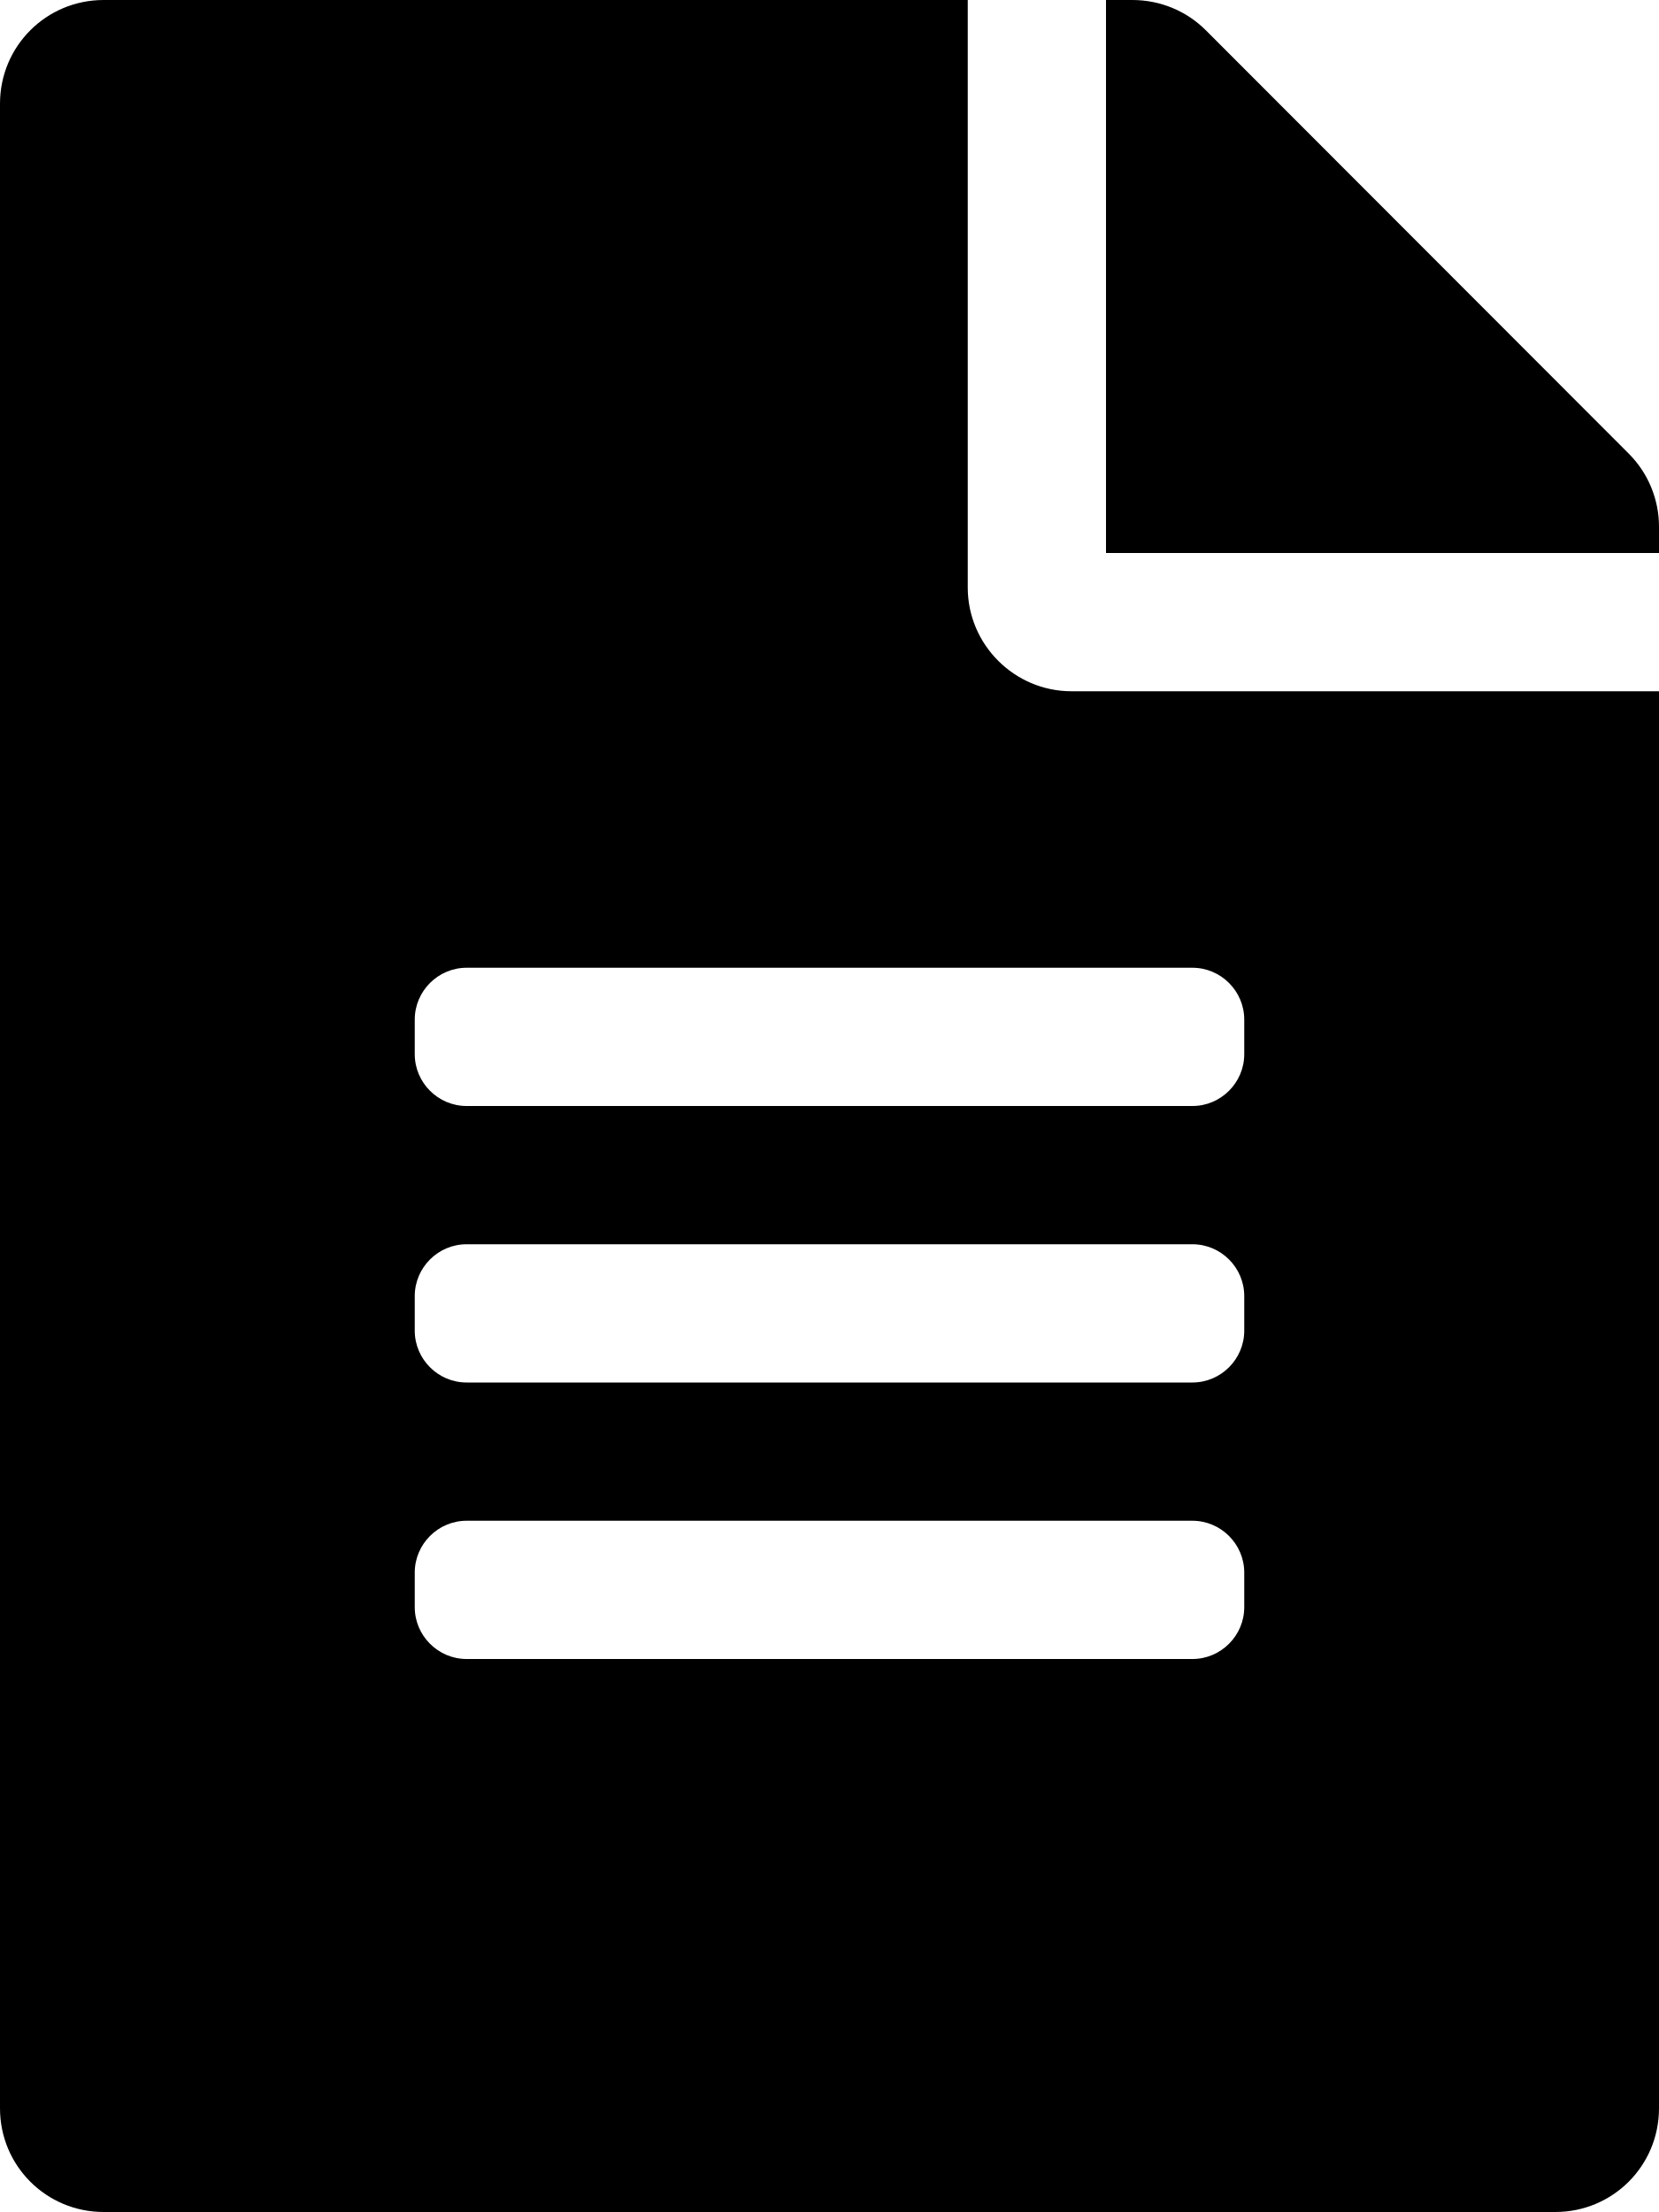
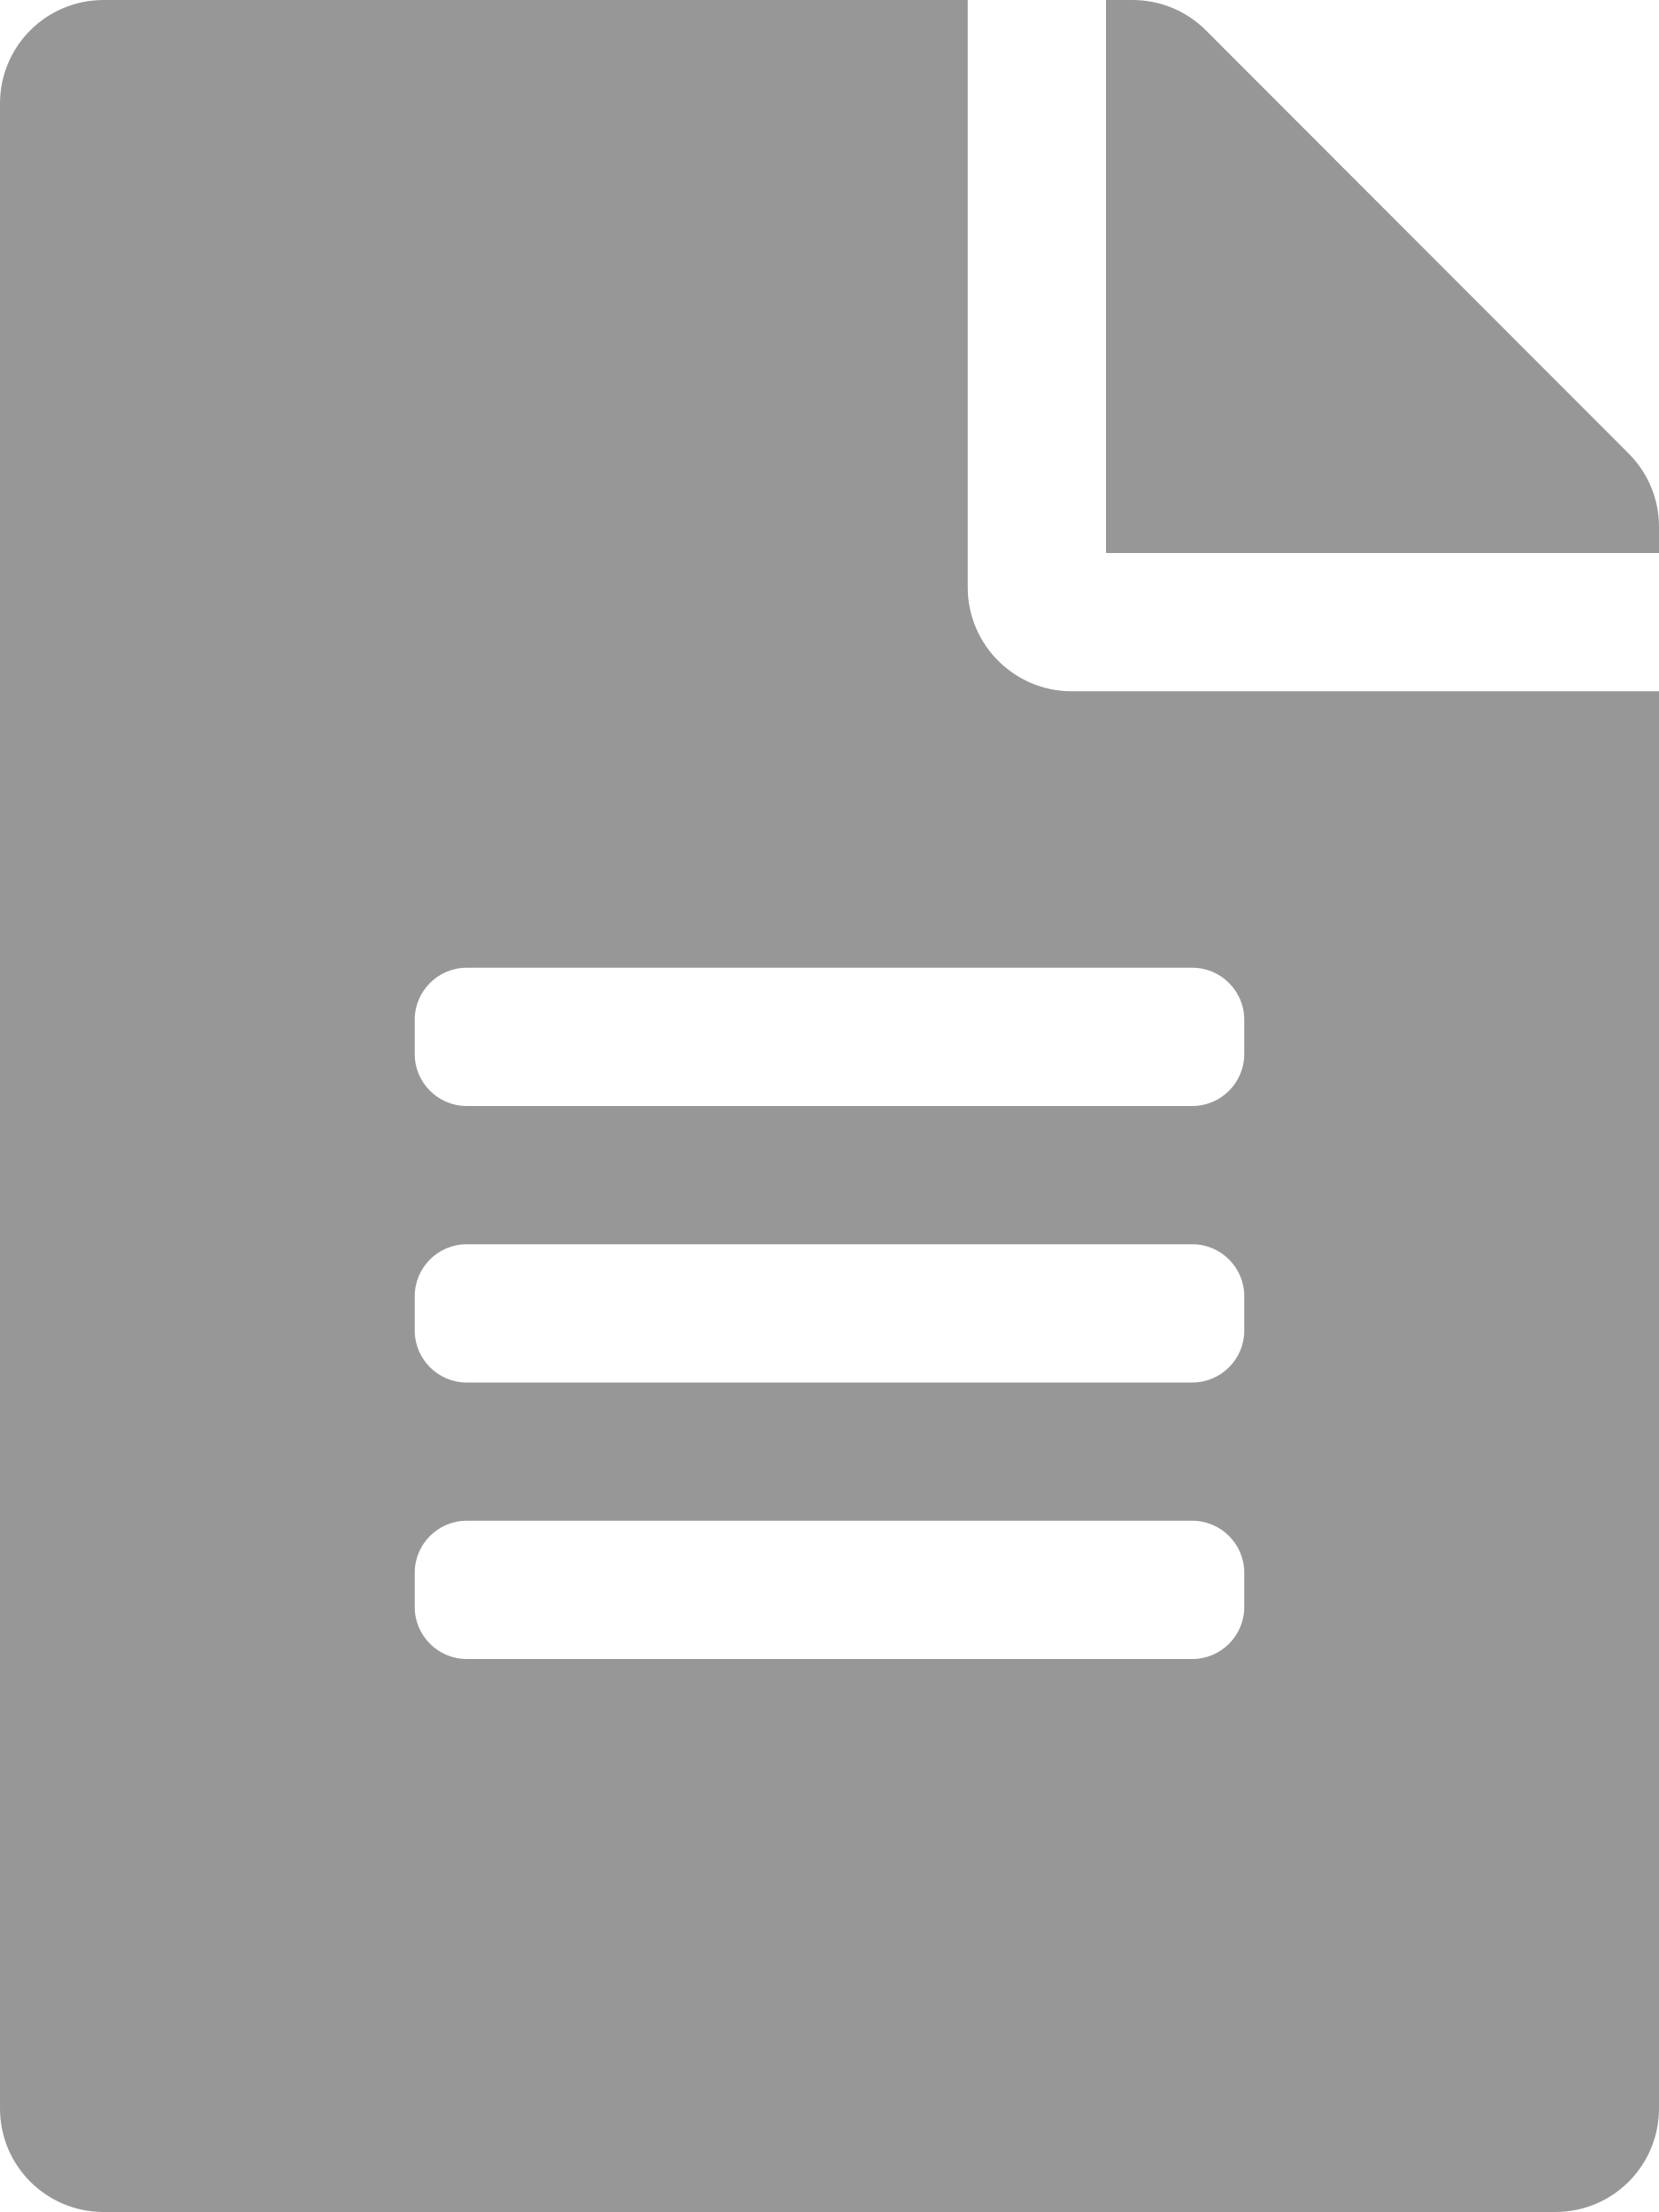
<svg xmlns="http://www.w3.org/2000/svg" aria-hidden="true" focusable="false" data-prefix="fas" data-icon="file-alt" class="svg-inline--fa fa-file-alt fa-w-12" role="img" viewBox="0 0 384 512">
-   <path fill="currentColor" d="M224 136V0H24C10.7 0 0 10.7 0 24v464c0 13.3 10.7 24 24 24h336c13.3 0 24-10.7 24-24V160H248c-13.2 0-24-10.8-24-24zm64 236c0 6.6-5.4 12-12 12H108c-6.6 0-12-5.4-12-12v-8c0-6.6 5.4-12 12-12h168c6.6 0 12 5.4 12 12v8zm0-64c0 6.6-5.4 12-12 12H108c-6.6 0-12-5.4-12-12v-8c0-6.6 5.4-12 12-12h168c6.6 0 12 5.4 12 12v8zm0-72v8c0 6.6-5.4 12-12 12H108c-6.6 0-12-5.4-12-12v-8c0-6.6 5.4-12 12-12h168c6.6 0 12 5.4 12 12zm96-114.1v6.1H256V0h6.1c6.4 0 12.5 2.5 17 7l97.9 98c4.5 4.5 7 10.6 7 16.9z" />
+   <path fill="#979797" d="M224 136V0H24C10.7 0 0 10.7 0 24v464c0 13.3 10.7 24 24 24h336c13.3 0 24-10.7 24-24V160H248c-13.2 0-24-10.8-24-24zm64 236c0 6.6-5.4 12-12 12H108c-6.6 0-12-5.4-12-12v-8c0-6.6 5.4-12 12-12h168c6.6 0 12 5.4 12 12v8zm0-64c0 6.6-5.4 12-12 12H108c-6.6 0-12-5.4-12-12v-8c0-6.6 5.4-12 12-12h168c6.6 0 12 5.4 12 12v8zm0-72v8c0 6.6-5.4 12-12 12H108c-6.6 0-12-5.4-12-12v-8c0-6.6 5.4-12 12-12h168c6.6 0 12 5.4 12 12zm96-114.1v6.1H256V0h6.1c6.4 0 12.5 2.5 17 7l97.9 98c4.5 4.5 7 10.6 7 16.9z" />
</svg>
